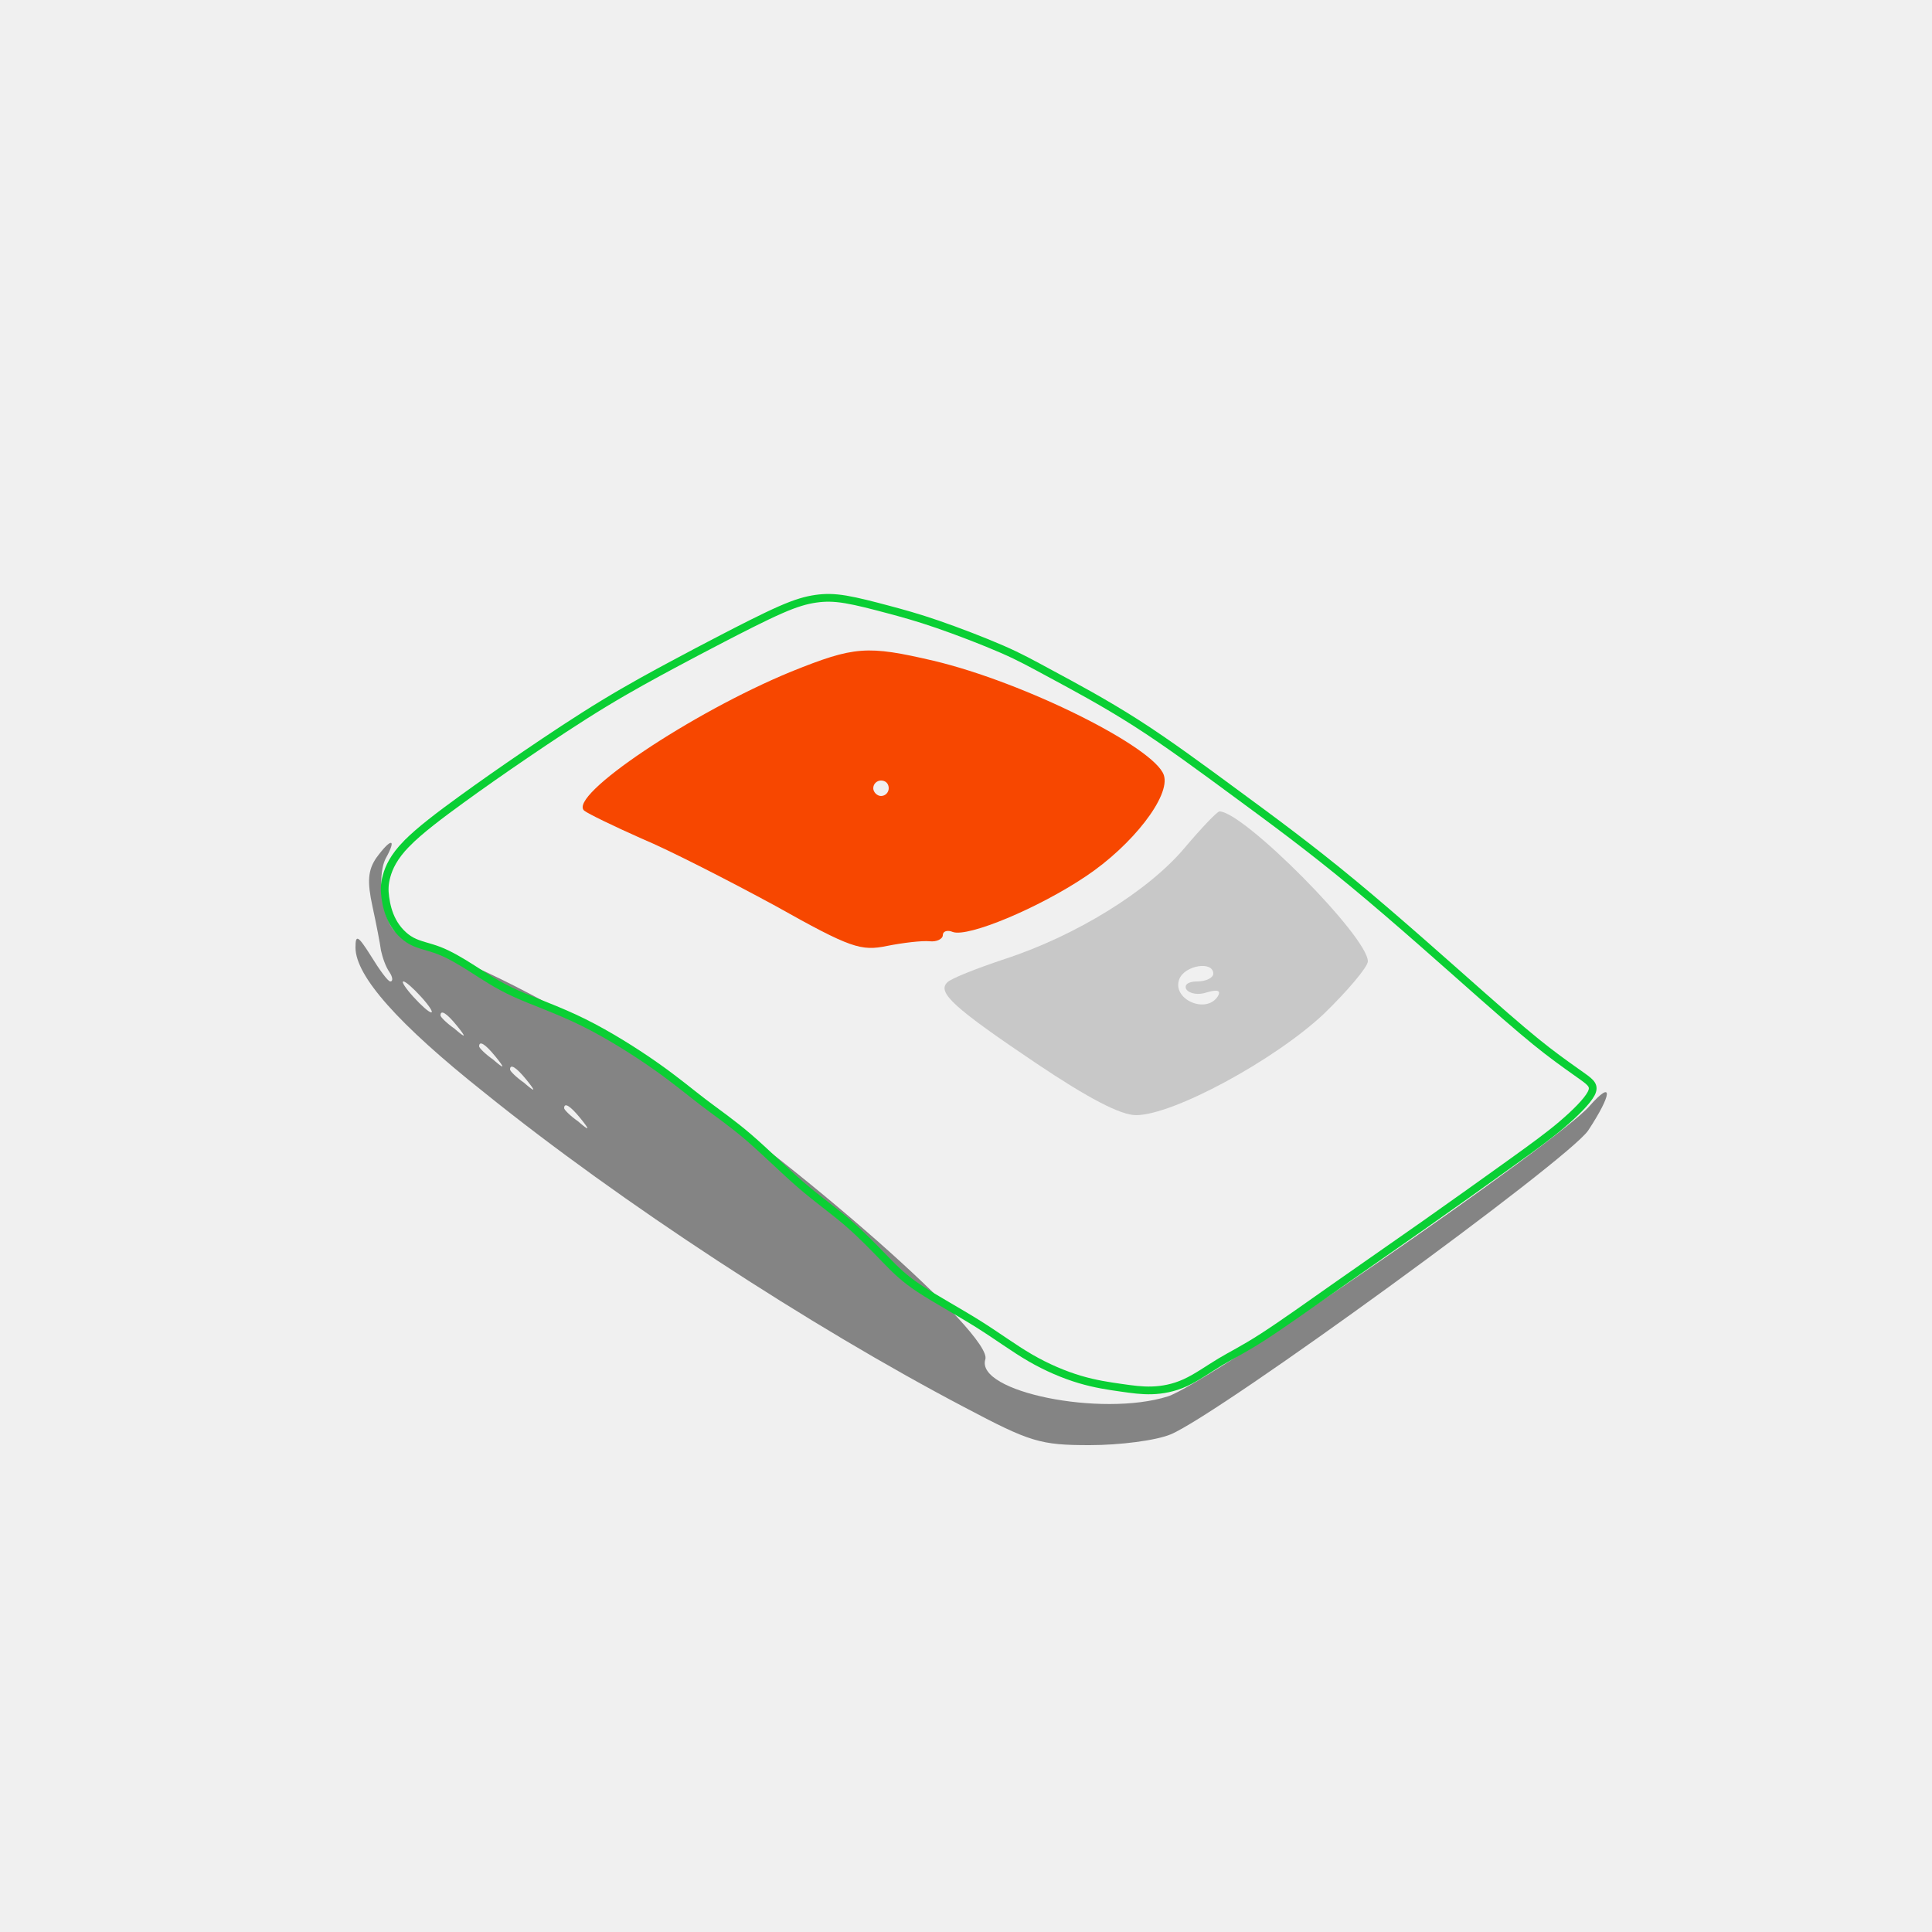
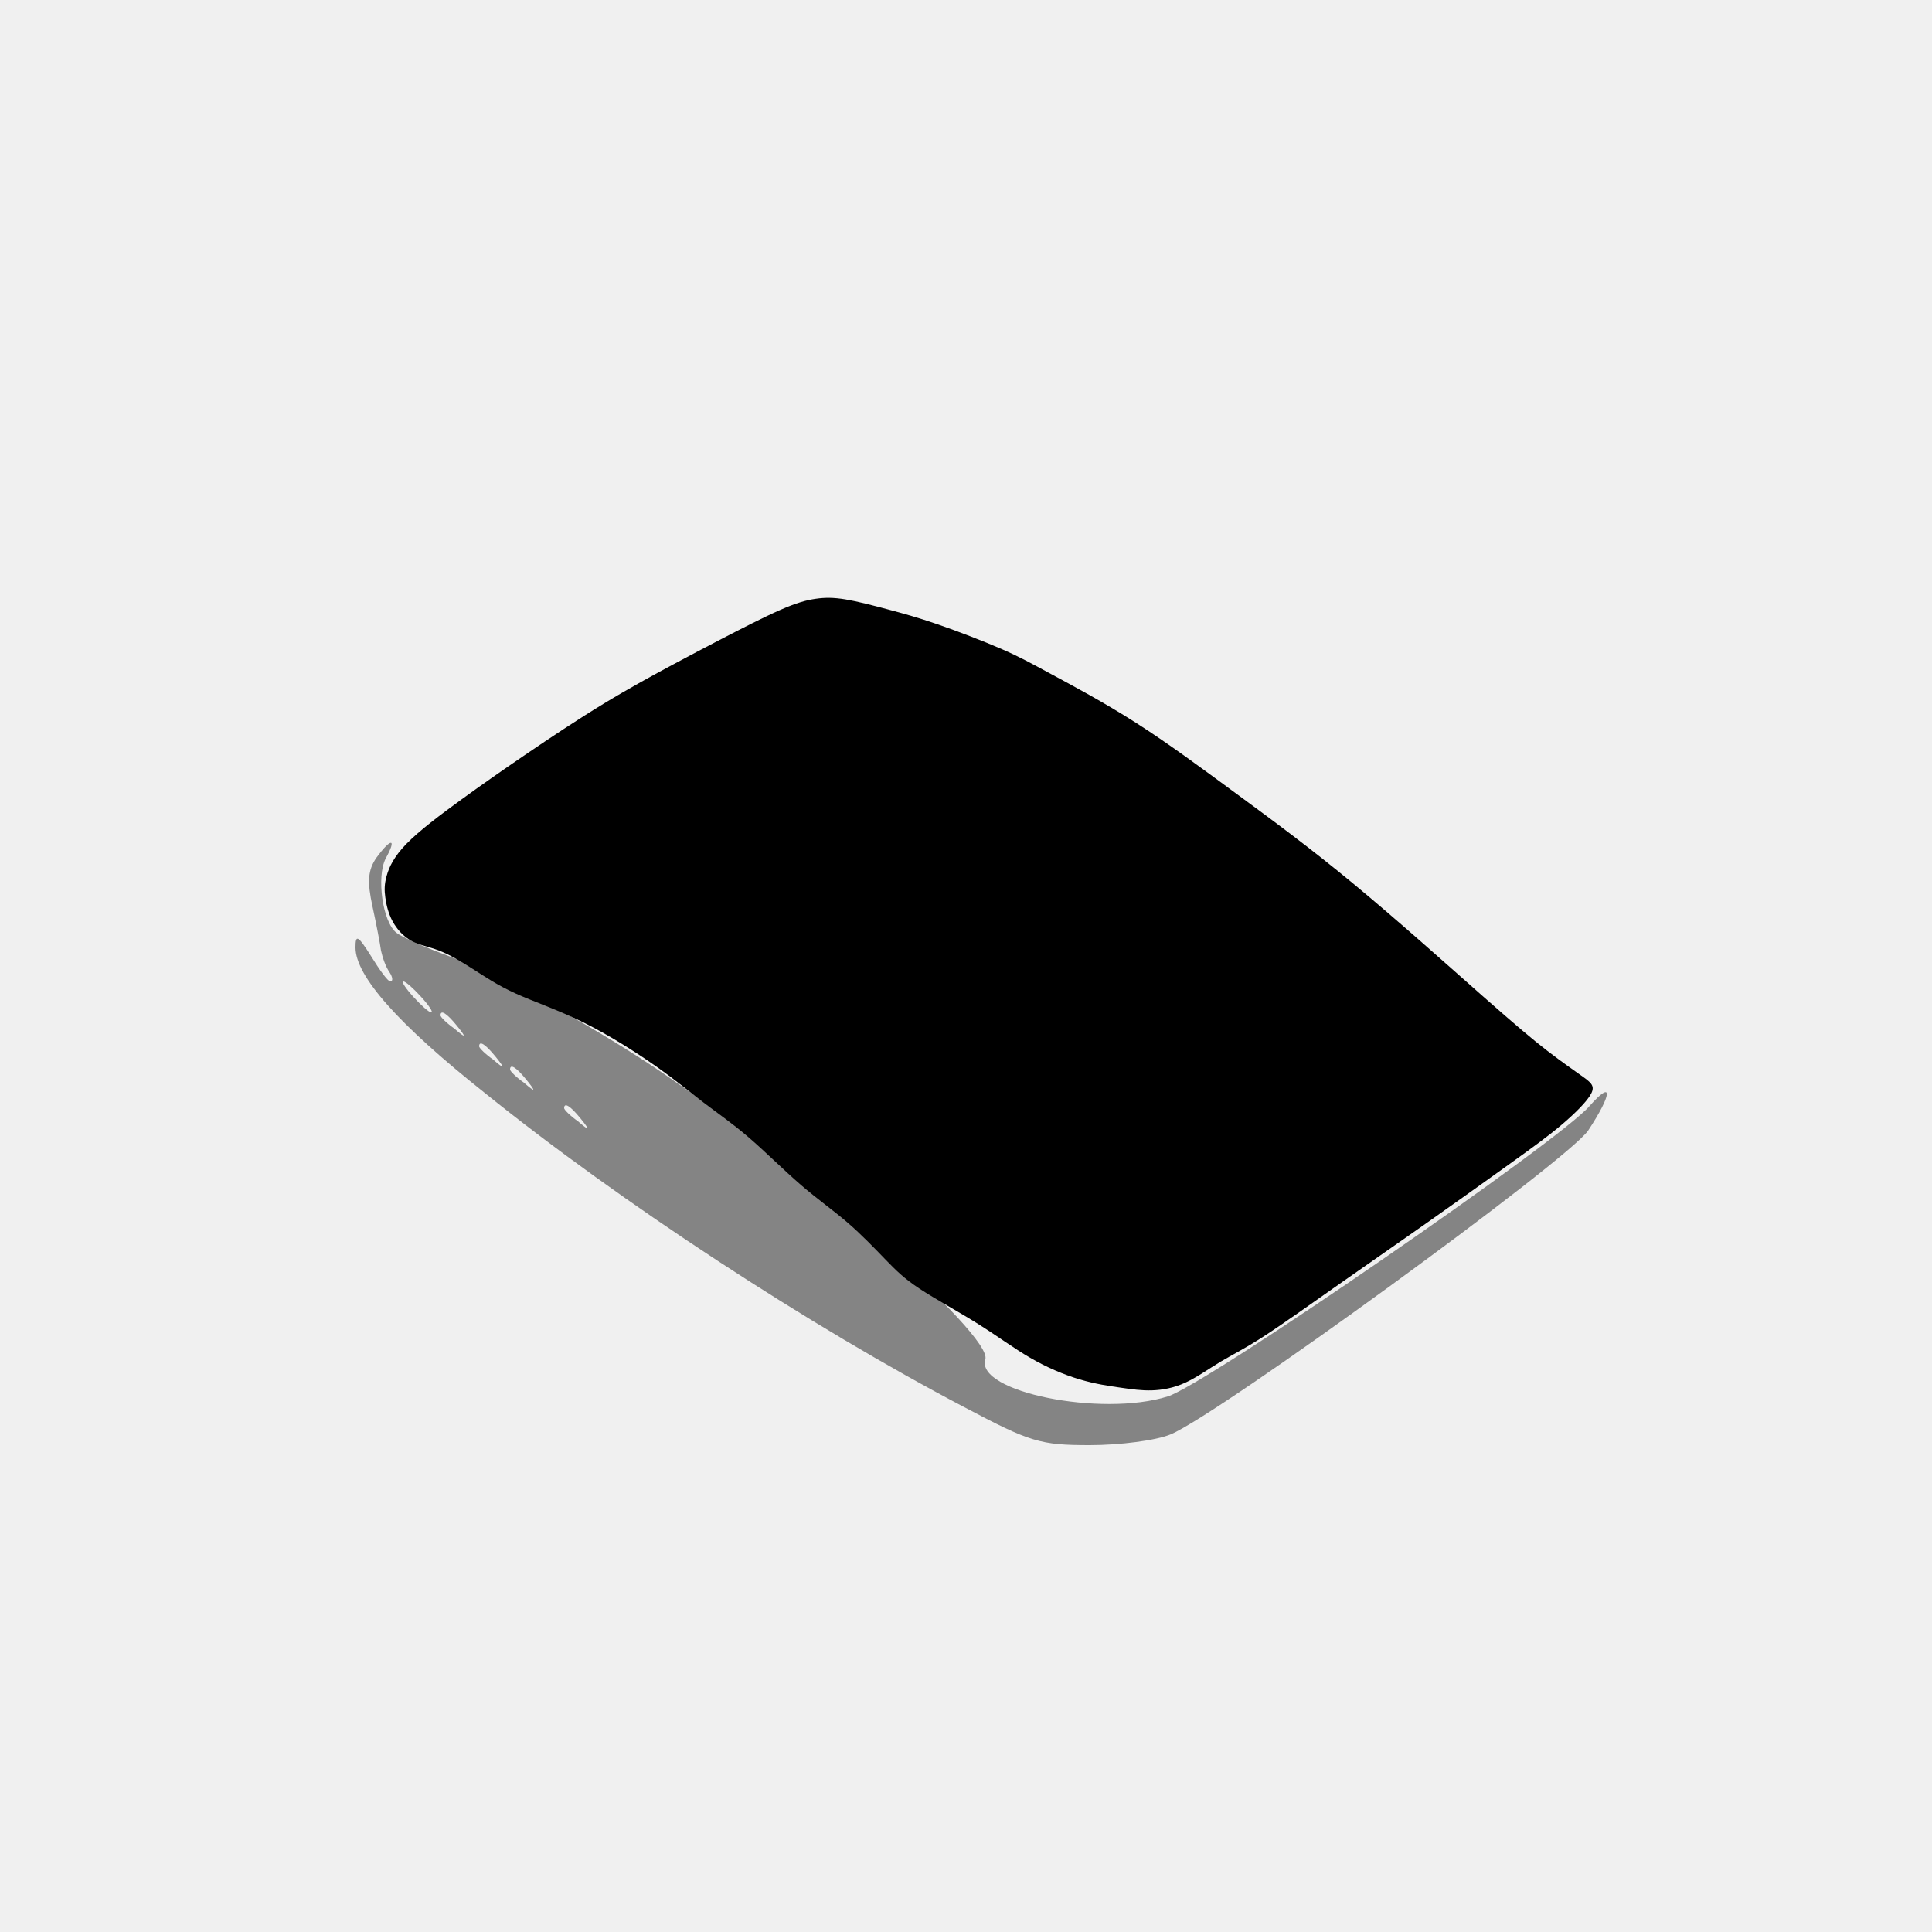
<svg xmlns="http://www.w3.org/2000/svg" version="1.0" width="250pt" height="250pt" viewBox="0 0 250 250" preserveAspectRatio="xMidYMid meet" id="svg3">
  <defs id="defs3">
    </defs>
  <g transform="translate(0,250) scale(0.1,-0.1)" fill="#000000" stroke="none" id="g3">
    <path d="M1024 1631 c-129 -53 -290 -161 -268 -180 5 -4 38 -20 74 -36 36 -15 114 -55 173 -87 98 -55 111 -59 145 -52 20 4 45 7 55 6 9 -1 17 3 17 8 0 5 6 7 13 4 20 -7 111 31 172 72 60 40 110 104 101 131 -12 36 -180 120 -298 148 -86 20 -102 19 -184 -14z m126 -151 c0 -5 -4 -10 -10 -10 -5 0 -10 5 -10 10 0 6 5 10 10 10 6 0 10 -4 10 -10z" fill="#f74700" id="path1" />
    <path d="M1533 1403 c-47 -56 -141 -114 -233 -144 -36 -12 -69 -25 -74 -30 -14 -13 8 -33 115 -105 67 -45 109 -67 129 -67 48 0 179 71 243 131 31 30 57 61 57 68 0 32 -161 194 -192 194 -3 0 -23 -21 -45 -47z m37 -163 c0 -5 -9 -10 -21 -10 -11 0 -17 -4 -14 -10 4 -6 16 -8 27 -4 14 4 18 2 14 -5 -15 -24 -60 -4 -50 22 7 18 44 24 44 7z" fill="#c8c8c8" id="path2" />
    <path d="M487 1390 c-11 -16 -12 -31 -5 -63 5 -23 10 -49 11 -57 2 -9 6 -21 11 -28 4 -6 5 -12 1 -12 -3 0 -14 15 -25 33 -17 27 -20 28 -20 11 0 -37 55 -99 167 -188 176 -142 421 -302 621 -407 85 -45 98 -49 162 -49 39 0 86 6 105 14 64 27 513 354 540 393 31 47 33 67 2 32 -38 -45 -497 -361 -546 -376 -86 -27 -249 6 -236 48 10 31 -239 251 -430 379 -89 59 -206 122 -270 145 -27 10 -56 23 -62 28 -18 14 -26 72 -14 96 15 27 7 27 -12 1z m58 -180 c10 -11 16 -20 13 -20 -3 0 -13 9 -23 20 -10 11 -16 20 -13 20 3 0 13 -9 23 -20z m46 -37 c13 -16 12 -17 -3 -4 -10 7 -18 15 -18 17 0 8 8 3 21 -13z m50 -40 c13 -16 12 -17 -3 -4 -10 7 -18 15 -18 17 0 8 8 3 21 -13z m40 -30 c13 -16 12 -17 -3 -4 -10 7 -18 15 -18 17 0 8 8 3 21 -13z m70 -50 c13 -16 12 -17 -3 -4 -10 7 -18 15 -18 17 0 8 8 3 21 -13z" fill="#848484" id="path3" />
  </g>
-   <path style="fill:none;stroke:#0acf34;stroke-width:1" d="m 52.612,109.175 c 1.675,-1.718 4.424,-3.779 7.087,-5.712 2.663,-1.933 5.24,-3.737 8.332,-5.841 3.092,-2.105 6.7,-4.51 10.093,-6.571 3.393,-2.062 6.571,-3.779 8.976,-5.068 2.405,-1.288 4.037,-2.147 6.356,-3.35 2.319,-1.203 5.326,-2.749 7.473,-3.694 2.147,-0.945 3.436,-1.288 4.638,-1.46 1.203,-0.172 2.319,-0.172 3.865,0.086 1.546,0.258 3.522,0.773 5.454,1.288 1.933,0.515 3.822,1.031 6.442,1.933 2.62,0.902 5.97,2.19 8.332,3.221 2.362,1.031 3.737,1.804 6.442,3.264 2.706,1.46 6.743,3.608 10.909,6.271 4.166,2.663 8.461,5.841 13.013,9.191 4.553,3.35 9.363,6.872 15.075,11.596 5.712,4.724 12.326,10.651 16.707,14.517 4.381,3.865 6.528,5.669 8.418,7.129 1.89,1.46 3.522,2.577 4.596,3.35 1.074,0.773 1.589,1.203 1.074,2.19 -0.515,0.988 -2.062,2.534 -3.779,3.994 -1.718,1.46 -3.608,2.835 -6.657,5.025 -3.049,2.19 -7.258,5.197 -11.167,7.946 -3.908,2.749 -7.516,5.24 -11.124,7.774 -3.608,2.534 -7.215,5.111 -9.749,6.743 -2.534,1.632 -3.994,2.319 -5.497,3.221 -1.503,0.902 -3.049,2.019 -4.553,2.706 -1.503,0.687 -2.963,0.945 -4.295,0.988 -1.331,0.043 -2.534,-0.129 -4.037,-0.344 -1.503,-0.215 -3.307,-0.472 -5.326,-1.074 -2.019,-0.601 -4.252,-1.546 -6.399,-2.792 -2.147,-1.246 -4.209,-2.792 -6.743,-4.381 -2.534,-1.589 -5.54,-3.221 -7.559,-4.553 -2.019,-1.331 -3.049,-2.362 -4.424,-3.779 -1.374,-1.417 -3.092,-3.221 -4.939,-4.81 -1.847,-1.589 -3.822,-2.963 -6.013,-4.853 -2.19,-1.89 -4.595,-4.295 -6.743,-6.142 -2.147,-1.847 -4.037,-3.135 -5.841,-4.51 -1.804,-1.374 -3.522,-2.835 -6.142,-4.681 -2.62,-1.847 -6.142,-4.08 -9.449,-5.712 -3.307,-1.632 -6.399,-2.663 -8.762,-3.737 -2.362,-1.074 -3.994,-2.19 -5.54,-3.178 -1.546,-0.988 -3.006,-1.847 -4.338,-2.362 -1.331,-0.515 -2.534,-0.687 -3.565,-1.246 -1.031,-0.558 -1.89,-1.503 -2.448,-2.534 -0.558,-1.031 -0.816,-2.147 -0.945,-3.092 -0.129,-0.945 -0.129,-1.718 0.172,-2.792 0.301,-1.074 0.902,-2.448 2.577,-4.166 z" id="path4" />
+   <path style="fill:'#ffffff';stroke:none" d="m 52.612,109.175 c 1.675,-1.718 4.424,-3.779 7.087,-5.712 2.663,-1.933 5.24,-3.737 8.332,-5.841 3.092,-2.105 6.7,-4.51 10.093,-6.571 3.393,-2.062 6.571,-3.779 8.976,-5.068 2.405,-1.288 4.037,-2.147 6.356,-3.35 2.319,-1.203 5.326,-2.749 7.473,-3.694 2.147,-0.945 3.436,-1.288 4.638,-1.46 1.203,-0.172 2.319,-0.172 3.865,0.086 1.546,0.258 3.522,0.773 5.454,1.288 1.933,0.515 3.822,1.031 6.442,1.933 2.62,0.902 5.97,2.19 8.332,3.221 2.362,1.031 3.737,1.804 6.442,3.264 2.706,1.46 6.743,3.608 10.909,6.271 4.166,2.663 8.461,5.841 13.013,9.191 4.553,3.35 9.363,6.872 15.075,11.596 5.712,4.724 12.326,10.651 16.707,14.517 4.381,3.865 6.528,5.669 8.418,7.129 1.89,1.46 3.522,2.577 4.596,3.35 1.074,0.773 1.589,1.203 1.074,2.19 -0.515,0.988 -2.062,2.534 -3.779,3.994 -1.718,1.46 -3.608,2.835 -6.657,5.025 -3.049,2.19 -7.258,5.197 -11.167,7.946 -3.908,2.749 -7.516,5.24 -11.124,7.774 -3.608,2.534 -7.215,5.111 -9.749,6.743 -2.534,1.632 -3.994,2.319 -5.497,3.221 -1.503,0.902 -3.049,2.019 -4.553,2.706 -1.503,0.687 -2.963,0.945 -4.295,0.988 -1.331,0.043 -2.534,-0.129 -4.037,-0.344 -1.503,-0.215 -3.307,-0.472 -5.326,-1.074 -2.019,-0.601 -4.252,-1.546 -6.399,-2.792 -2.147,-1.246 -4.209,-2.792 -6.743,-4.381 -2.534,-1.589 -5.54,-3.221 -7.559,-4.553 -2.019,-1.331 -3.049,-2.362 -4.424,-3.779 -1.374,-1.417 -3.092,-3.221 -4.939,-4.81 -1.847,-1.589 -3.822,-2.963 -6.013,-4.853 -2.19,-1.89 -4.595,-4.295 -6.743,-6.142 -2.147,-1.847 -4.037,-3.135 -5.841,-4.51 -1.804,-1.374 -3.522,-2.835 -6.142,-4.681 -2.62,-1.847 -6.142,-4.08 -9.449,-5.712 -3.307,-1.632 -6.399,-2.663 -8.762,-3.737 -2.362,-1.074 -3.994,-2.19 -5.54,-3.178 -1.546,-0.988 -3.006,-1.847 -4.338,-2.362 -1.331,-0.515 -2.534,-0.687 -3.565,-1.246 -1.031,-0.558 -1.89,-1.503 -2.448,-2.534 -0.558,-1.031 -0.816,-2.147 -0.945,-3.092 -0.129,-0.945 -0.129,-1.718 0.172,-2.792 0.301,-1.074 0.902,-2.448 2.577,-4.166 z" id="path4" />
</svg>
